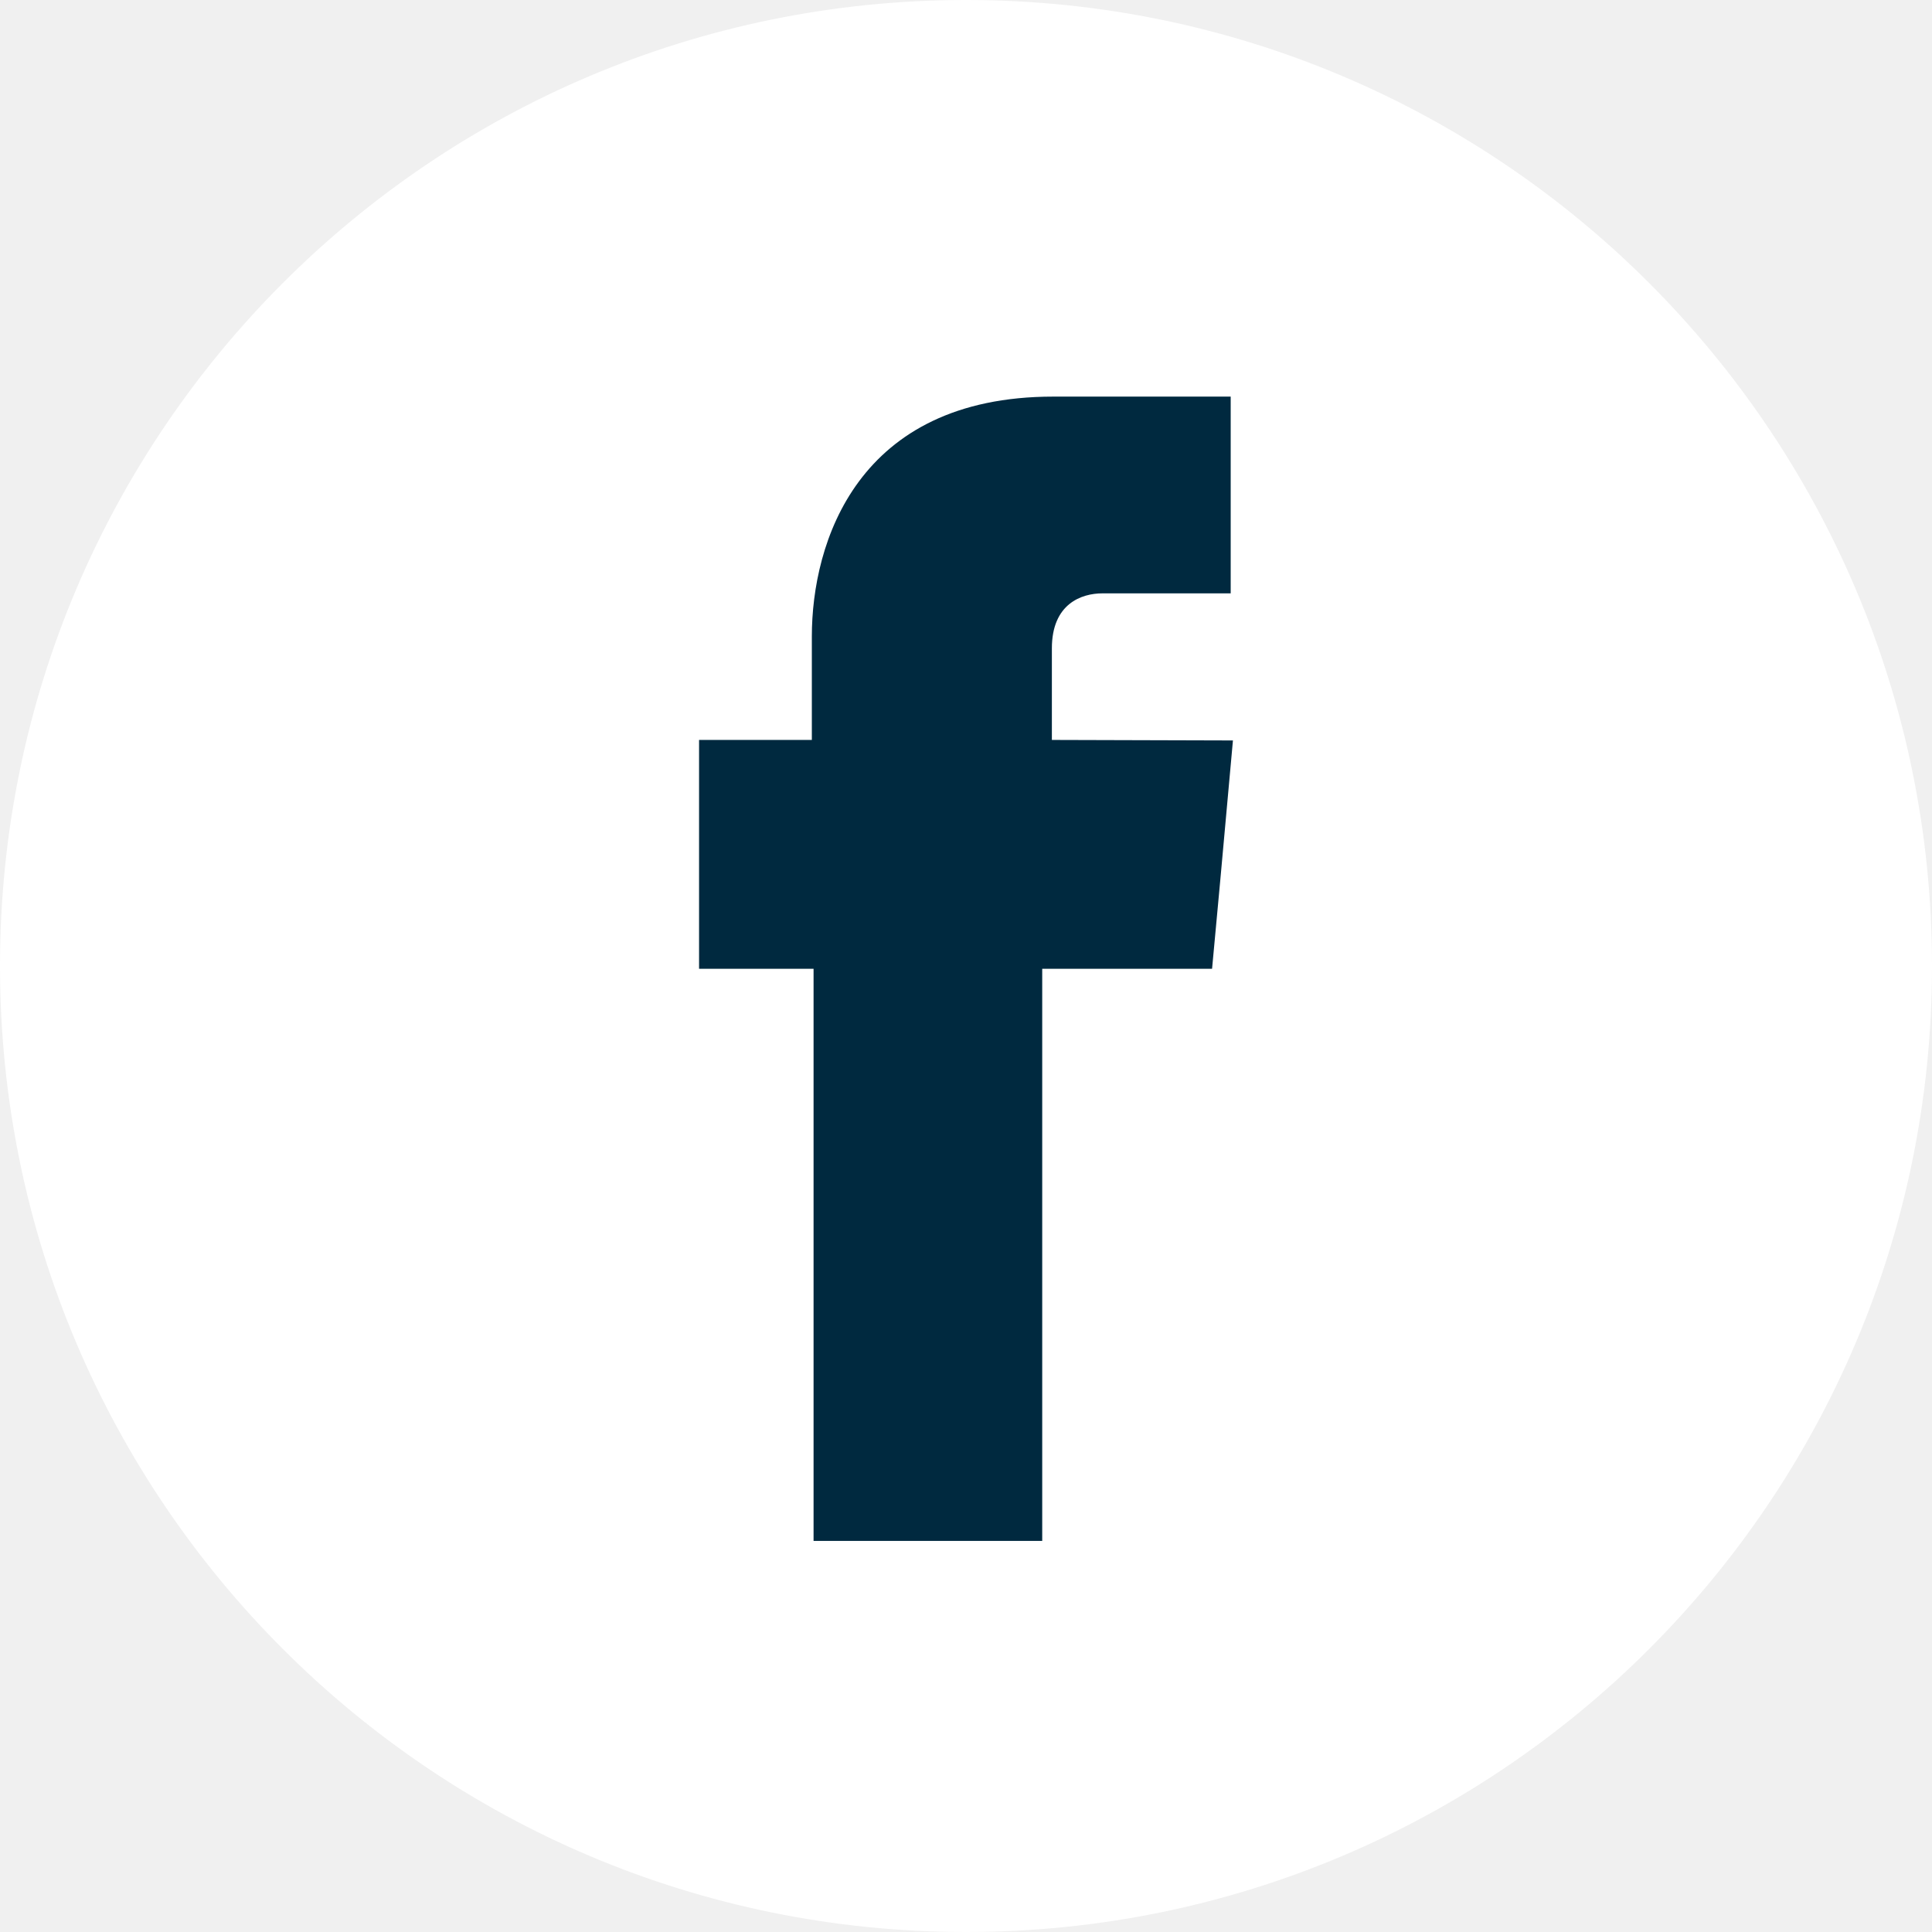
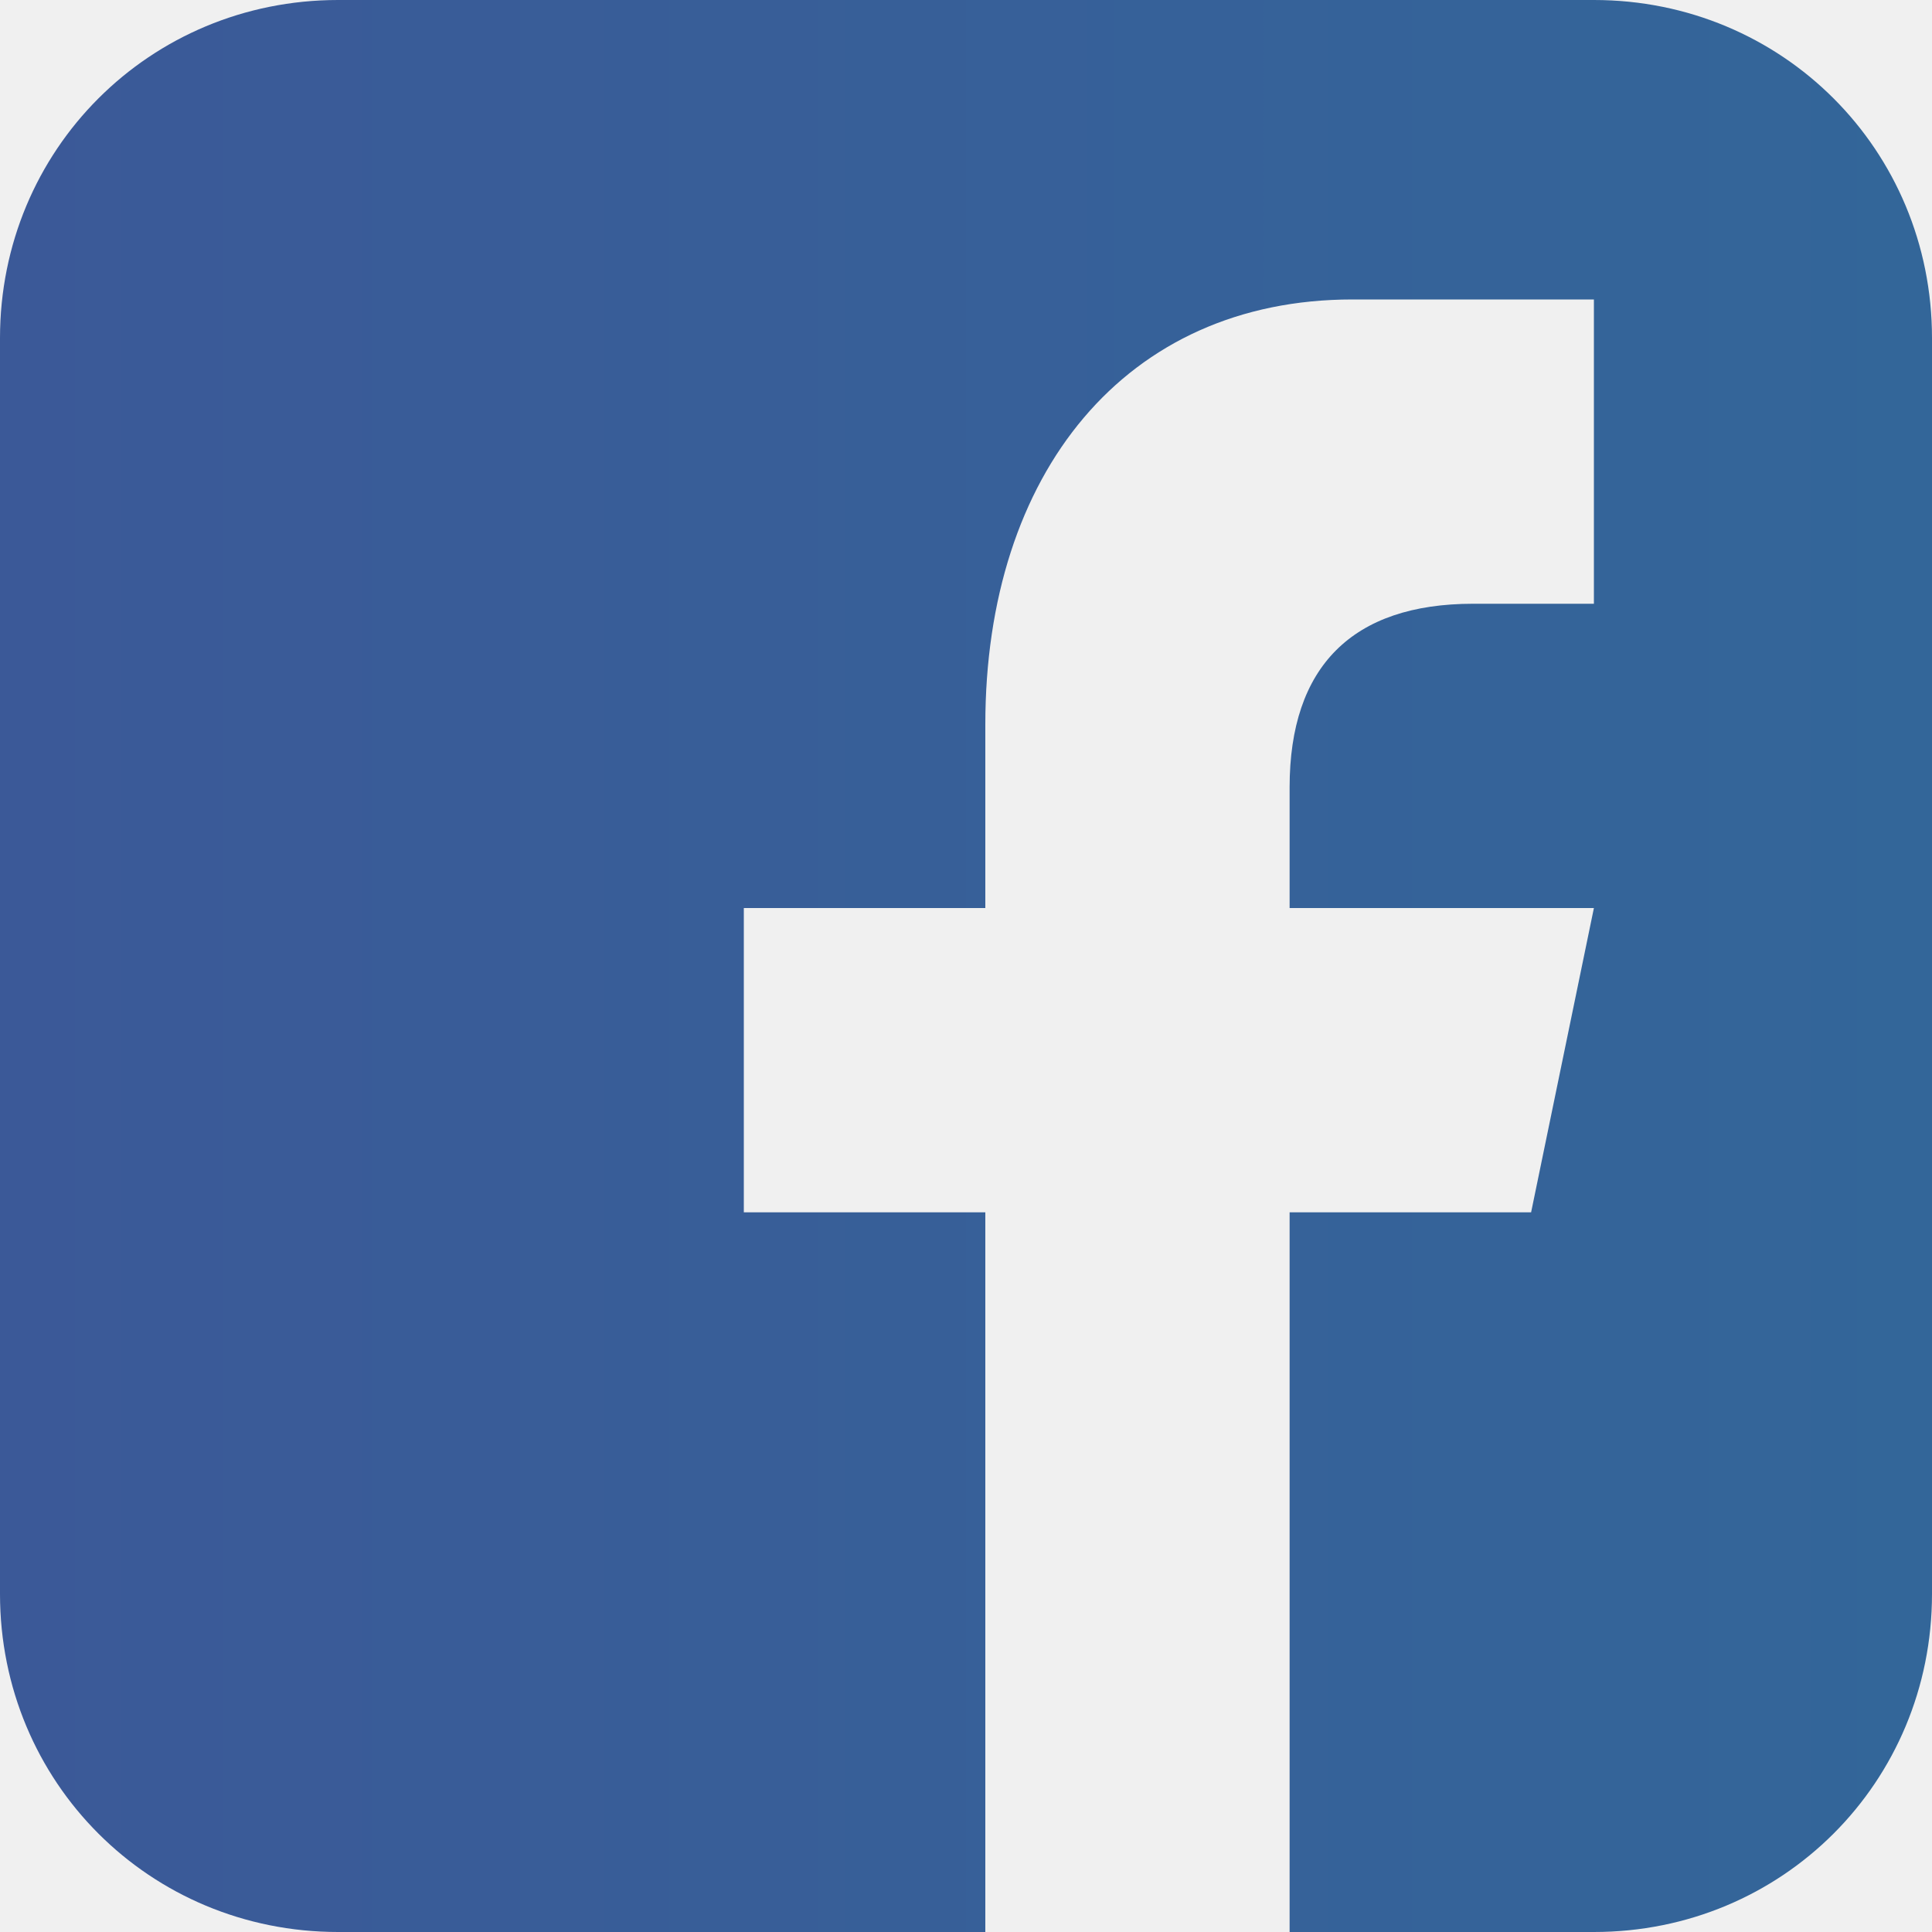
- <svg xmlns="http://www.w3.org/2000/svg" viewBox="0 0 112.04 112.04">
-   <defs>
-     <style>.cls-1{fill:#fff;}.cls-2{fill:#00293f;}</style>
-   </defs>
-   <g id="Layer_2" data-name="Layer 2">
-     <g id="_1" data-name="1">
-       <circle id="_Path_" data-name="&lt;Path&gt;" class="cls-1" cx="56.02" cy="56.02" r="56.02" />
-       <path id="_Path_2" data-name="&lt;Path&gt;" class="cls-2" d="M61,42.91V37.6c0-2.59,1.72-3.19,2.93-3.19h7.44V23L61.08,23c-11.38,0-14,8.48-14,13.91v6H40.54V56.18h6.64V89.36H60.44V56.18h9.85L70.77,51l.73-8.06Z" />
-     </g>
-   </g>
+ <svg xmlns="http://www.w3.org/2000/svg" version="1.1" id="Layer_1" x="0px" y="0px" viewBox="0 0 40 40" style="enable-background:new 0 0 40 40;" xml:space="preserve">
+   <style type="text/css">
+ 	.st0{fill:url(#SVGID_1_);}
+ </style>
+   <linearGradient id="SVGID_1_" gradientUnits="userSpaceOnUse" x1="0" y1="22" x2="40" y2="22" gradientTransform="matrix(1 0 0 -1 0 42)">
+     <stop offset="0" style="stop-color:#3B5998" />
+     <stop offset="1" style="stop-color:#336699" />
+   </linearGradient>
+   <path class="st0" d="M33,0H7C3.1,0,0,3.1,0,7v26c0,3.9,3.1,7,7,7h13.4V25.1h-5v-6.3h5V15c0-5.2,2.9-8.8,7.6-8.8c2.2,0,3.8,0,5,0v6.3  h-2.5c-2.5,0-3.8,1.3-3.8,3.8v2.5H33l-1.3,6.3h-5V40H33c3.9,0,7-3.1,7-7V7C40,3.1,36.9,0,33,0z" />
</svg>
